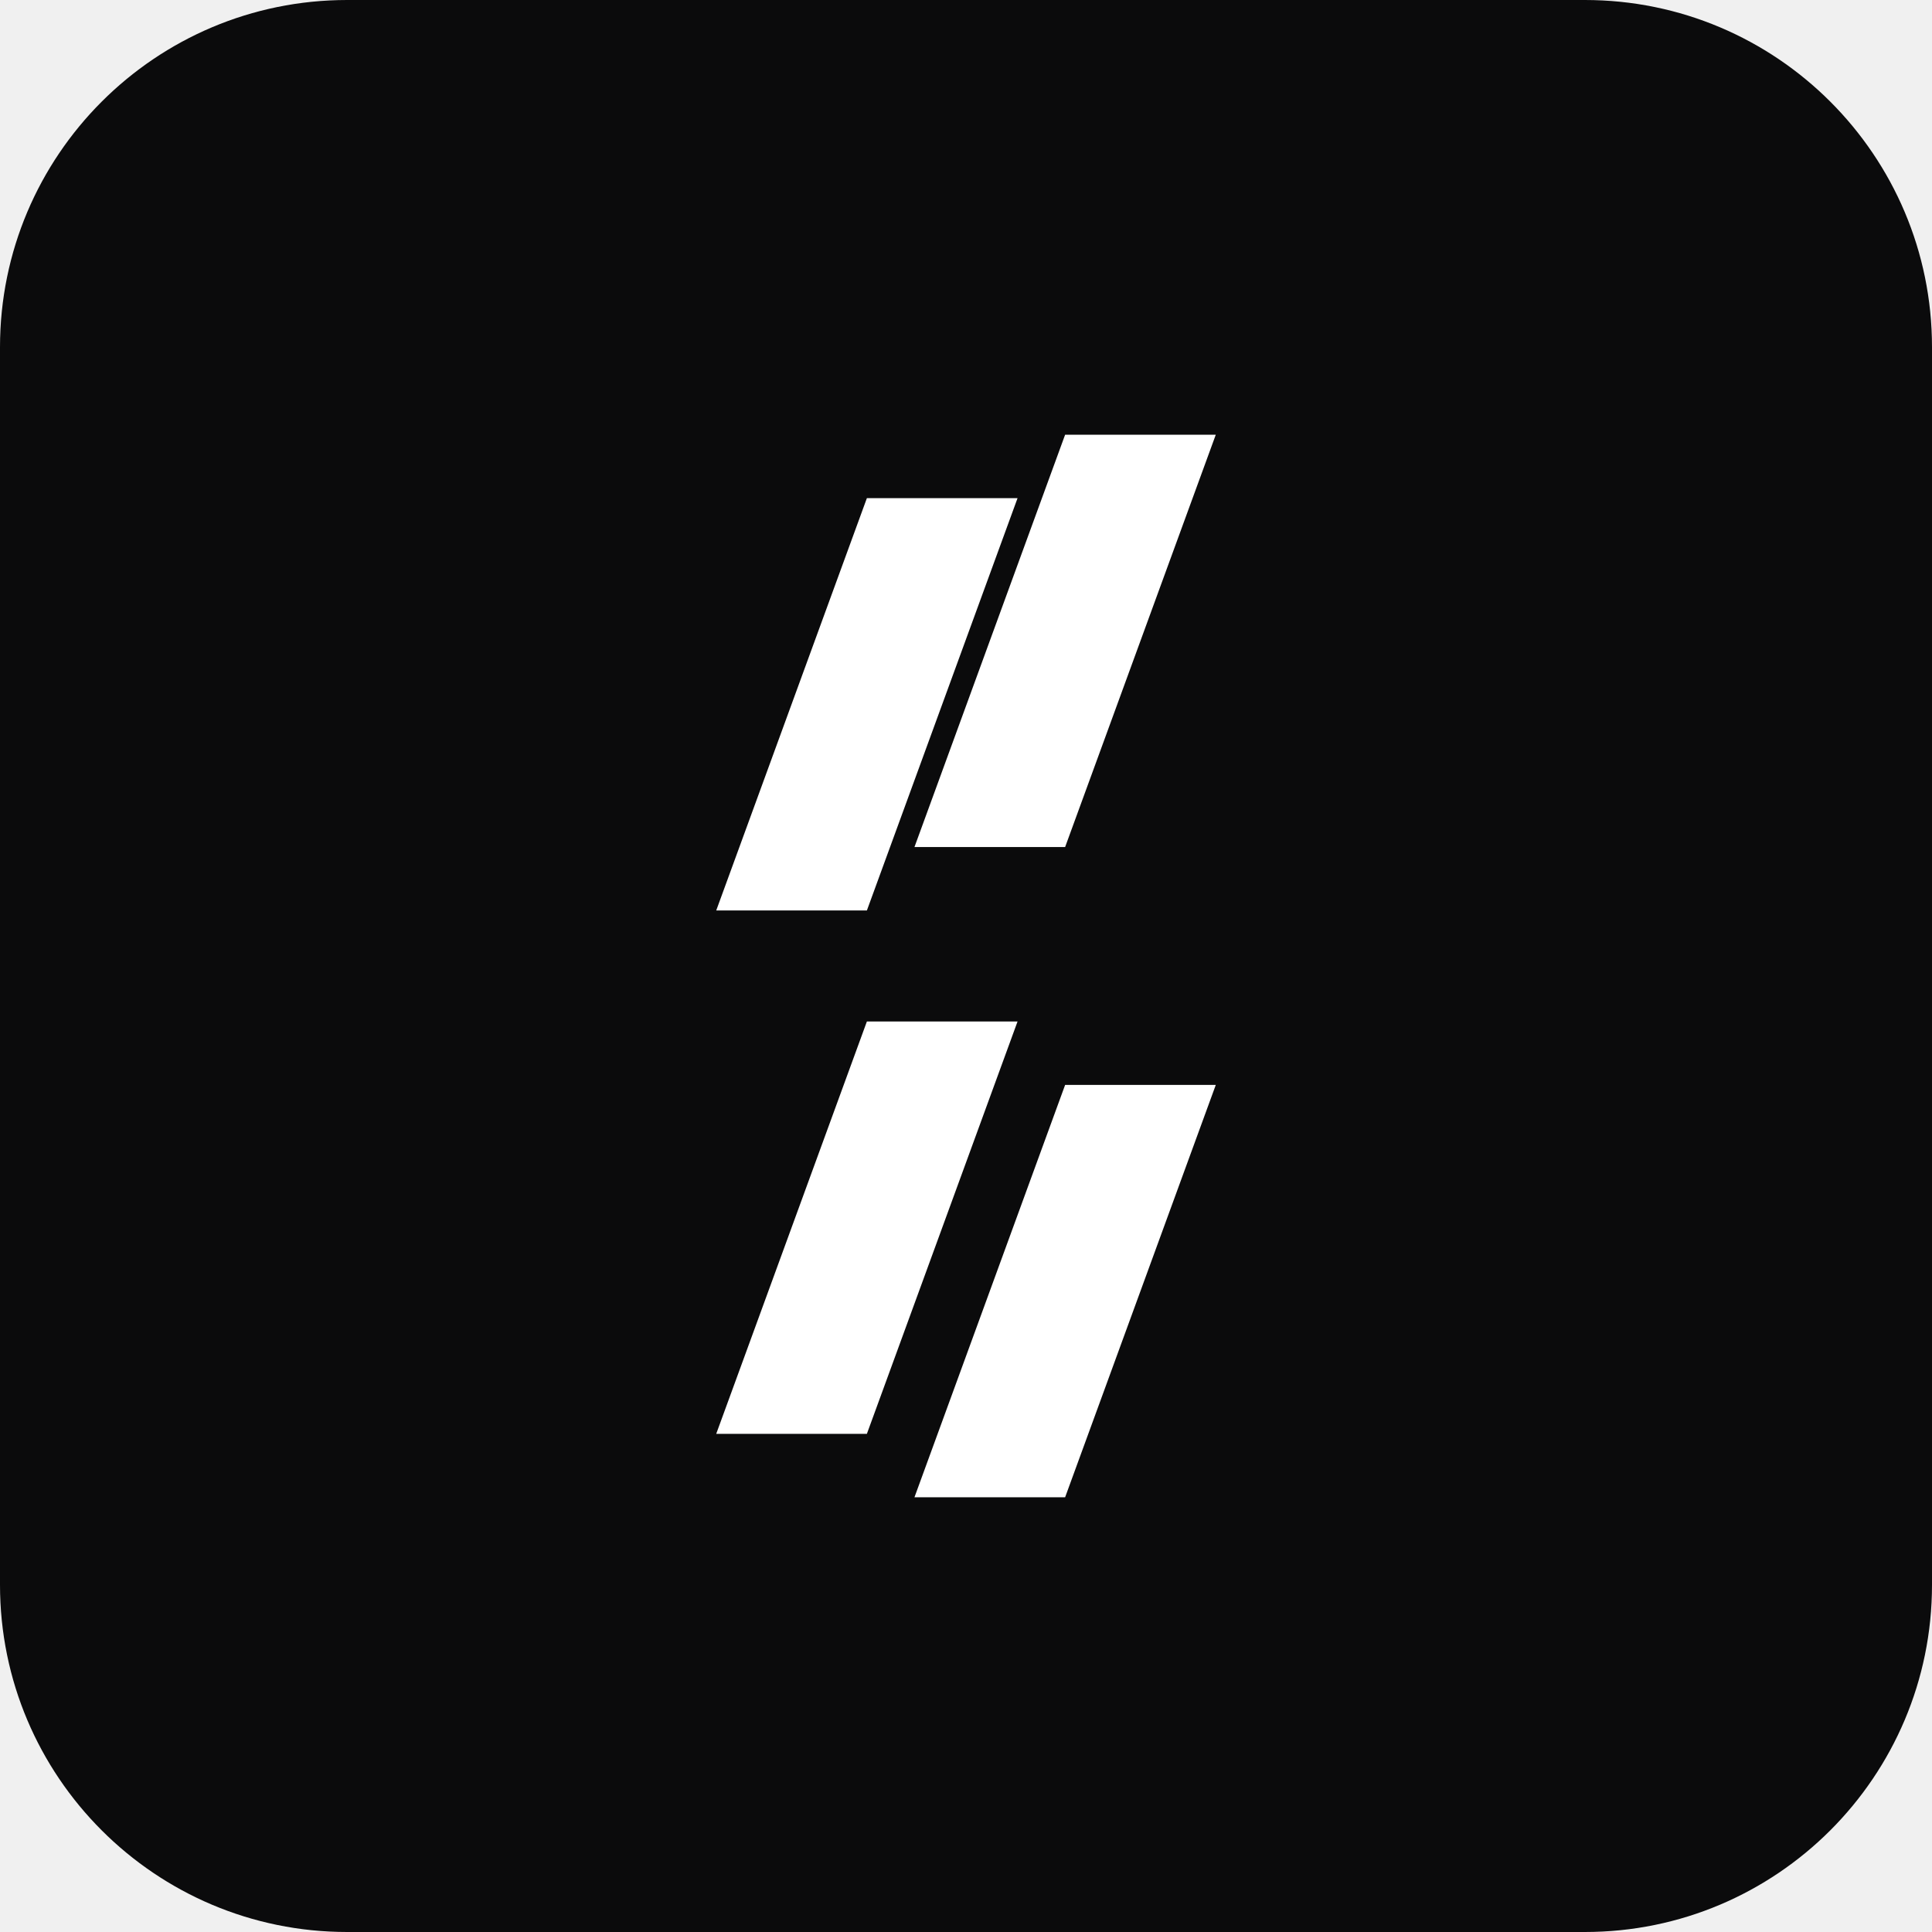
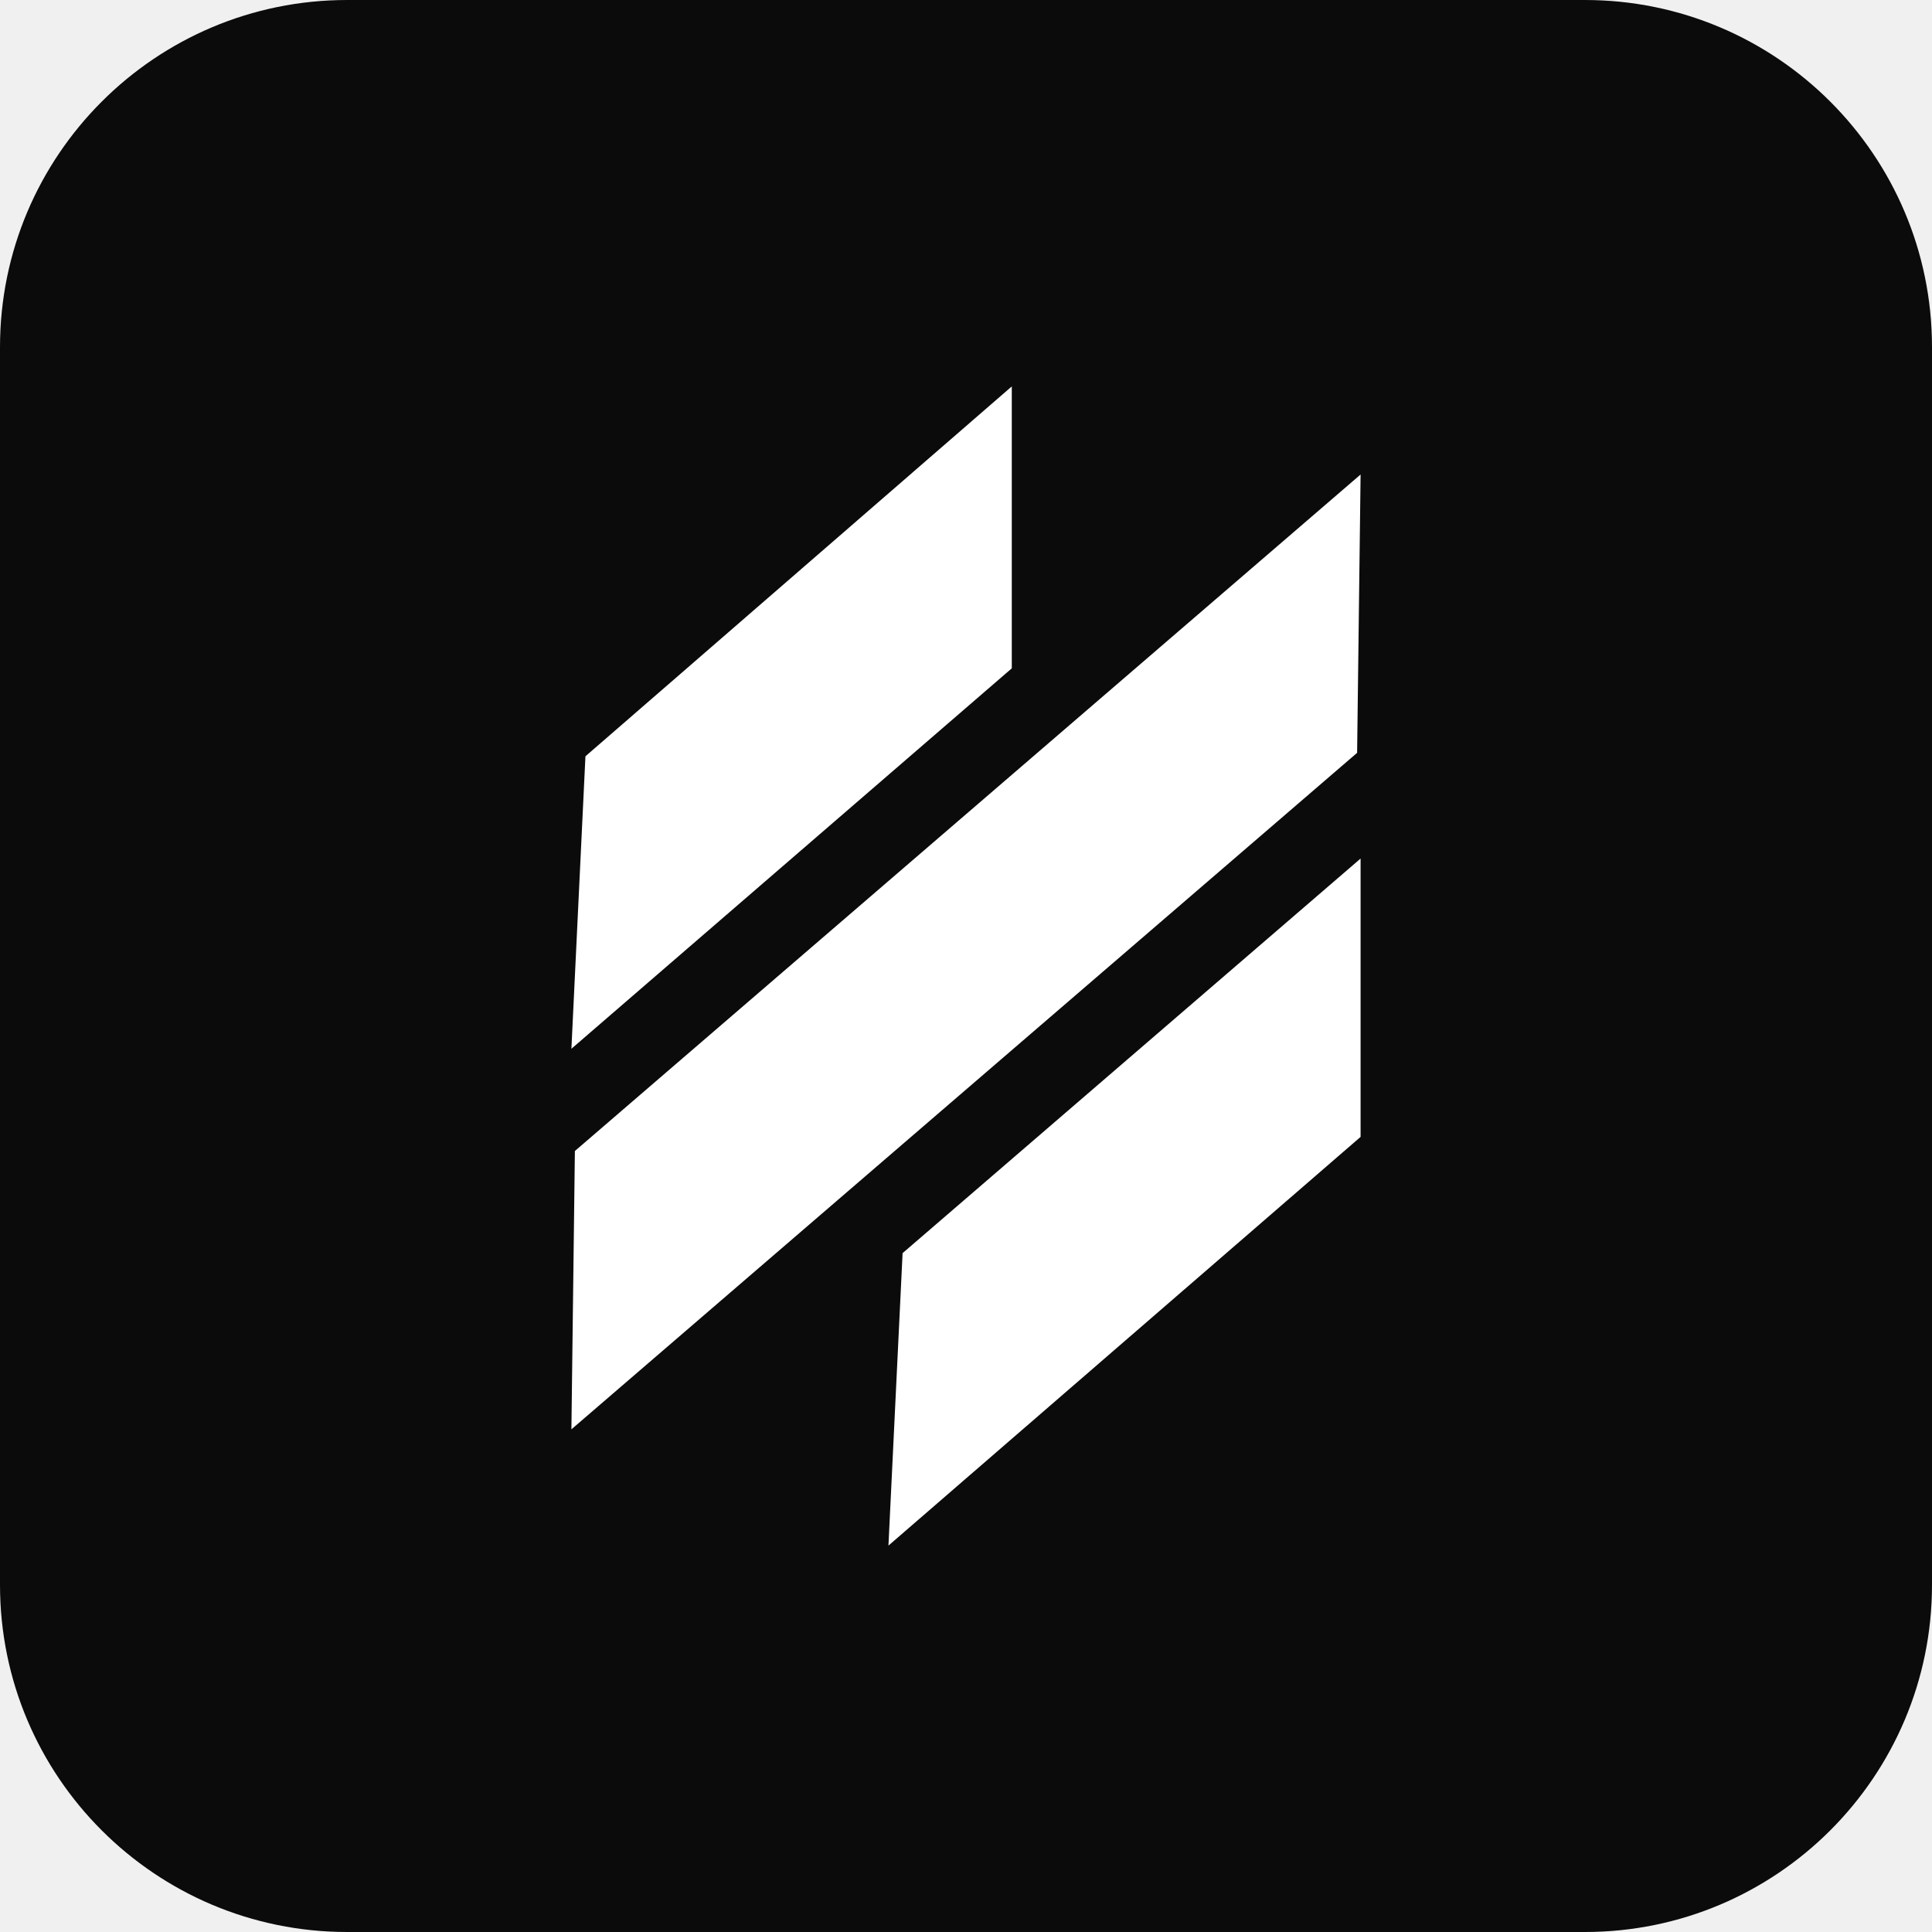
<svg xmlns="http://www.w3.org/2000/svg" width="512" height="512" viewBox="0 0 512 512">
  <rect width="512" height="512" rx="92" fill="#0B0B0C" />
-   <g transform="translate(179.30 96.29) scale(1.0507)">
-     <path d="M48 34 L86 34 L48 138 L10 138 Z" fill="#FFFFFF" />
-     <path d="M98 18 L136 18 L98 122 L60 122 Z" fill="#FFFFFF" />
-     <path d="M48 166 L86 166 L48 270 L10 270 Z" fill="#FFFFFF" />
-     <path d="M98 182 L136 182 L98 286 L60 286 Z" fill="#FFFFFF" />
+   <g transform="translate(102.40 102.40) scale(0.3072)">
+     <path d="M162.6 659.6 L159.6 899.7 L837.4 316.1 L840.4 76.0 Z" fill="#FFFFFF" />
+     <path d="M171.7 319.1 L159.6 571.4 L539.5 243.2 L539.5 0 Z" fill="#FFFFFF" />
+     <path d="M445.3 747.7 L433.1 1000 L840.4 647.4 L840.4 407.3 Z" fill="#FFFFFF" />
  </g>
</svg>
